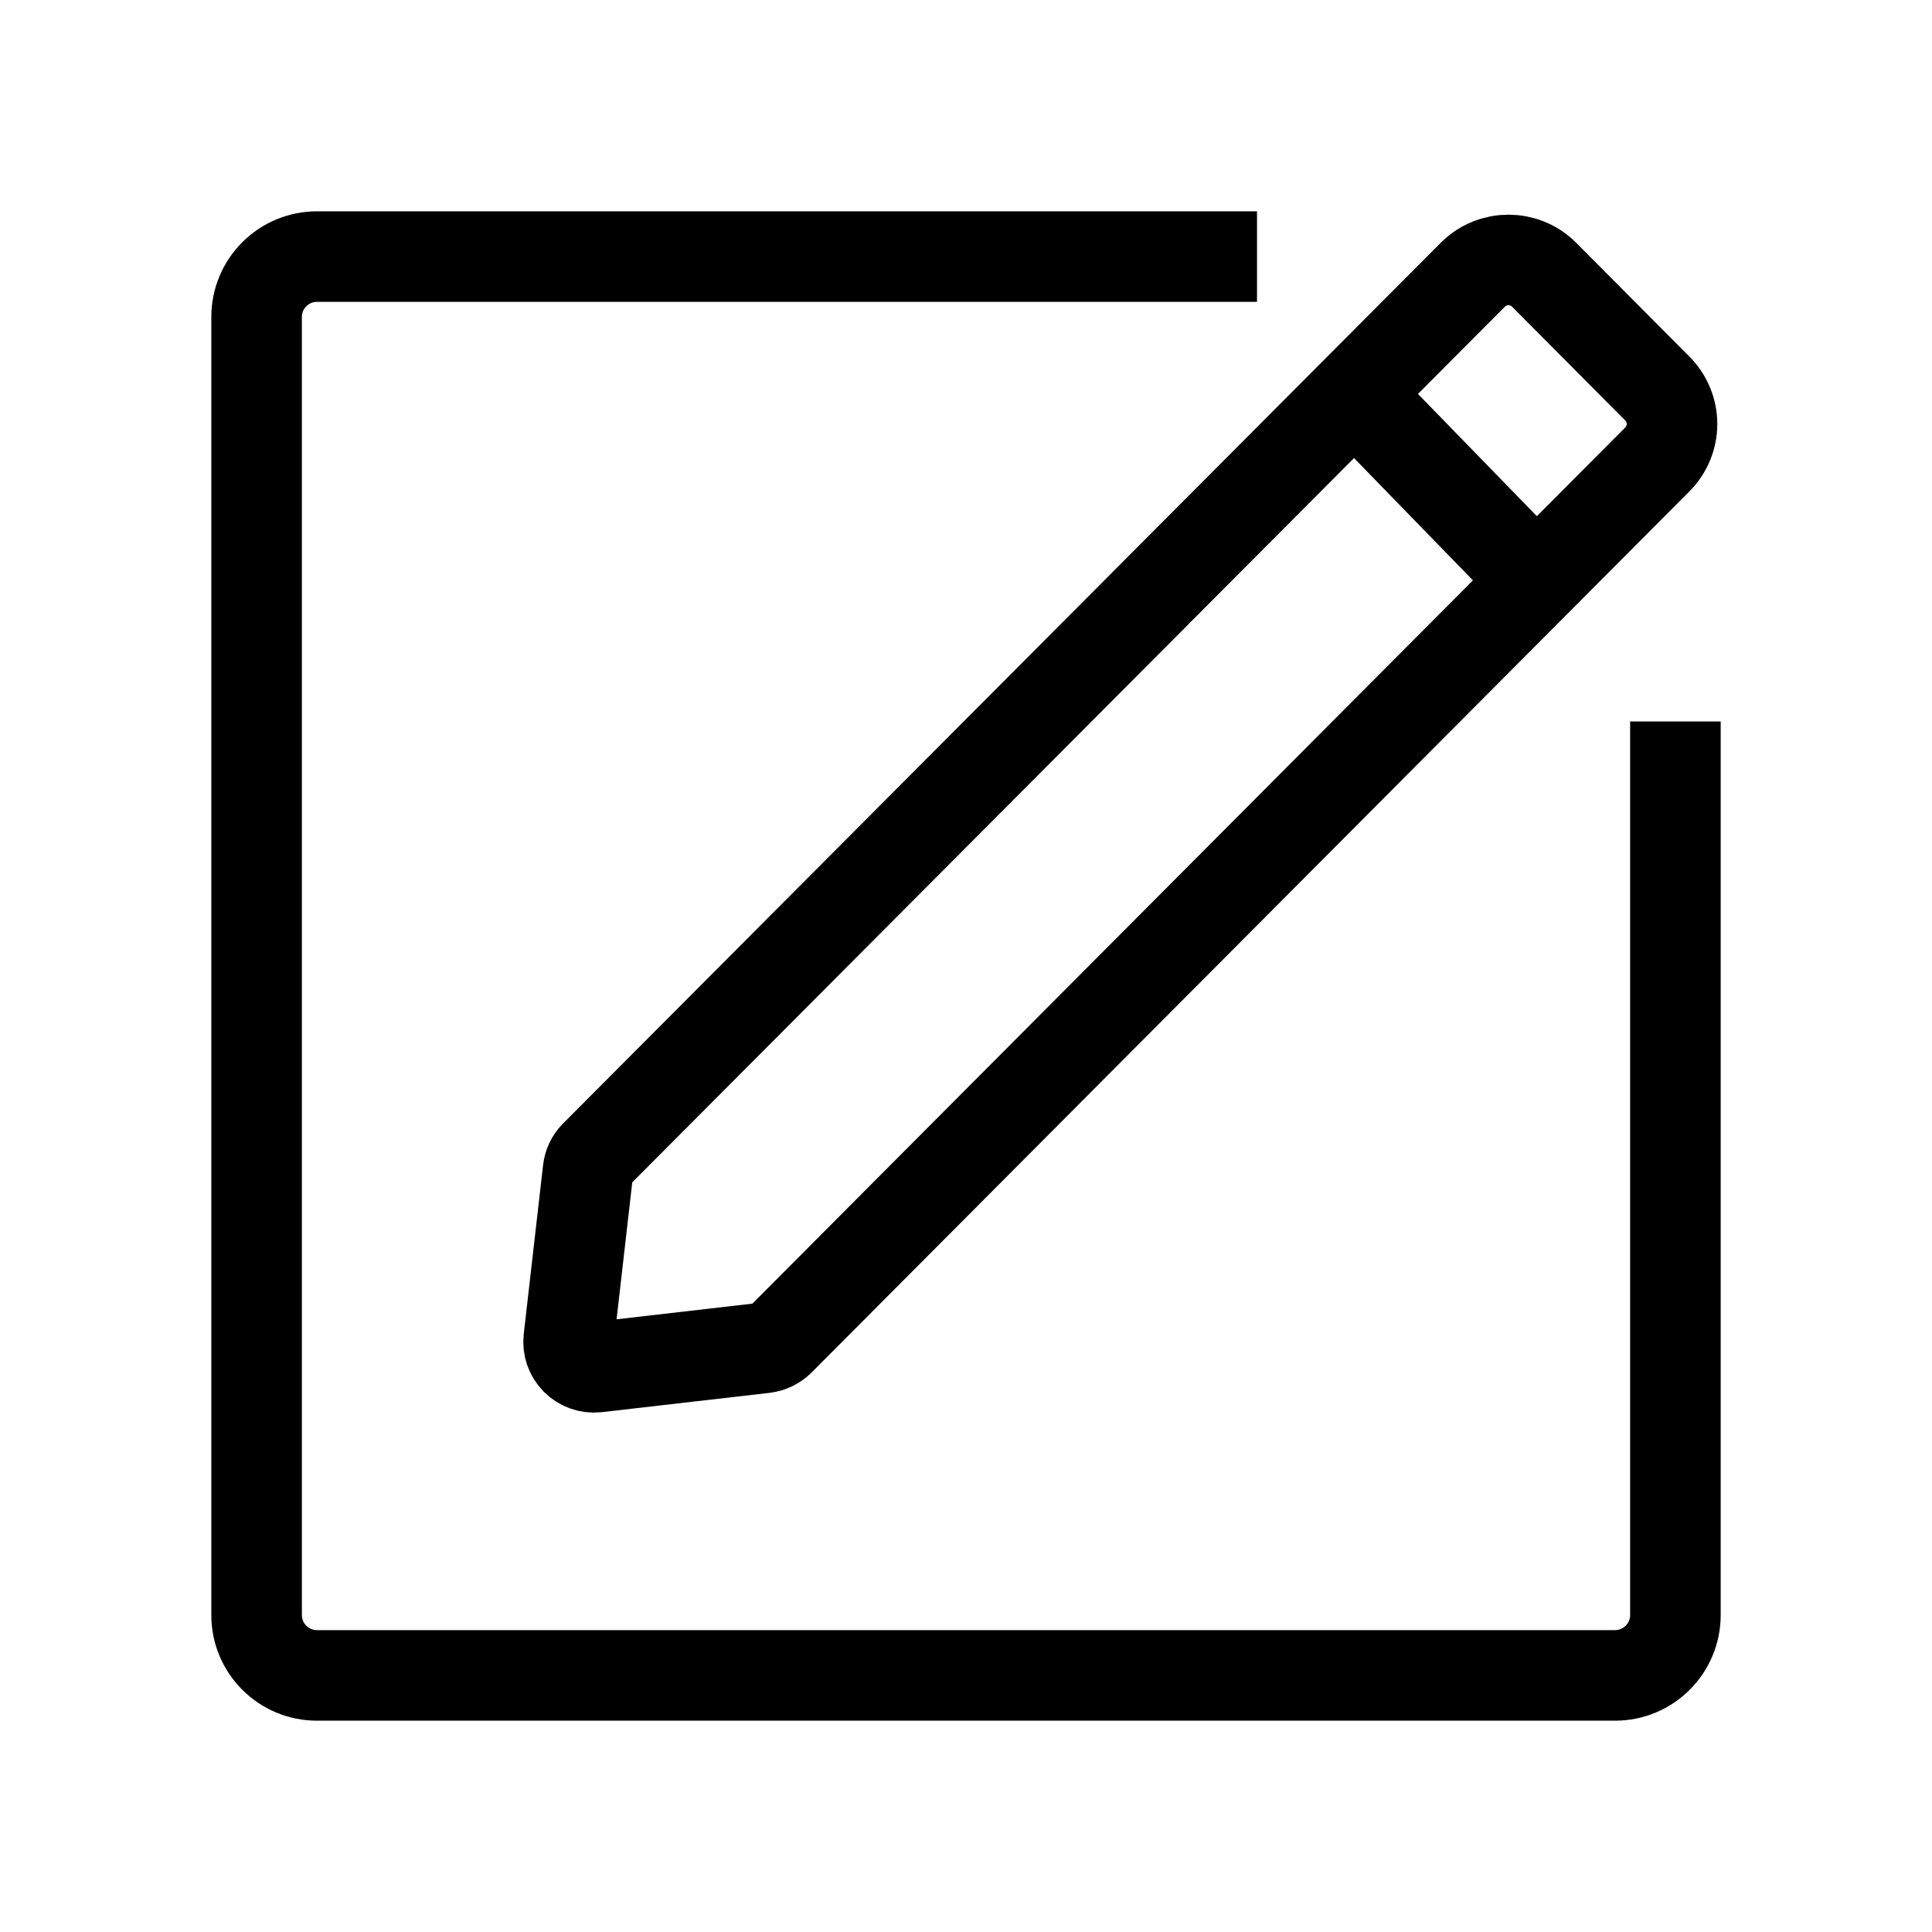
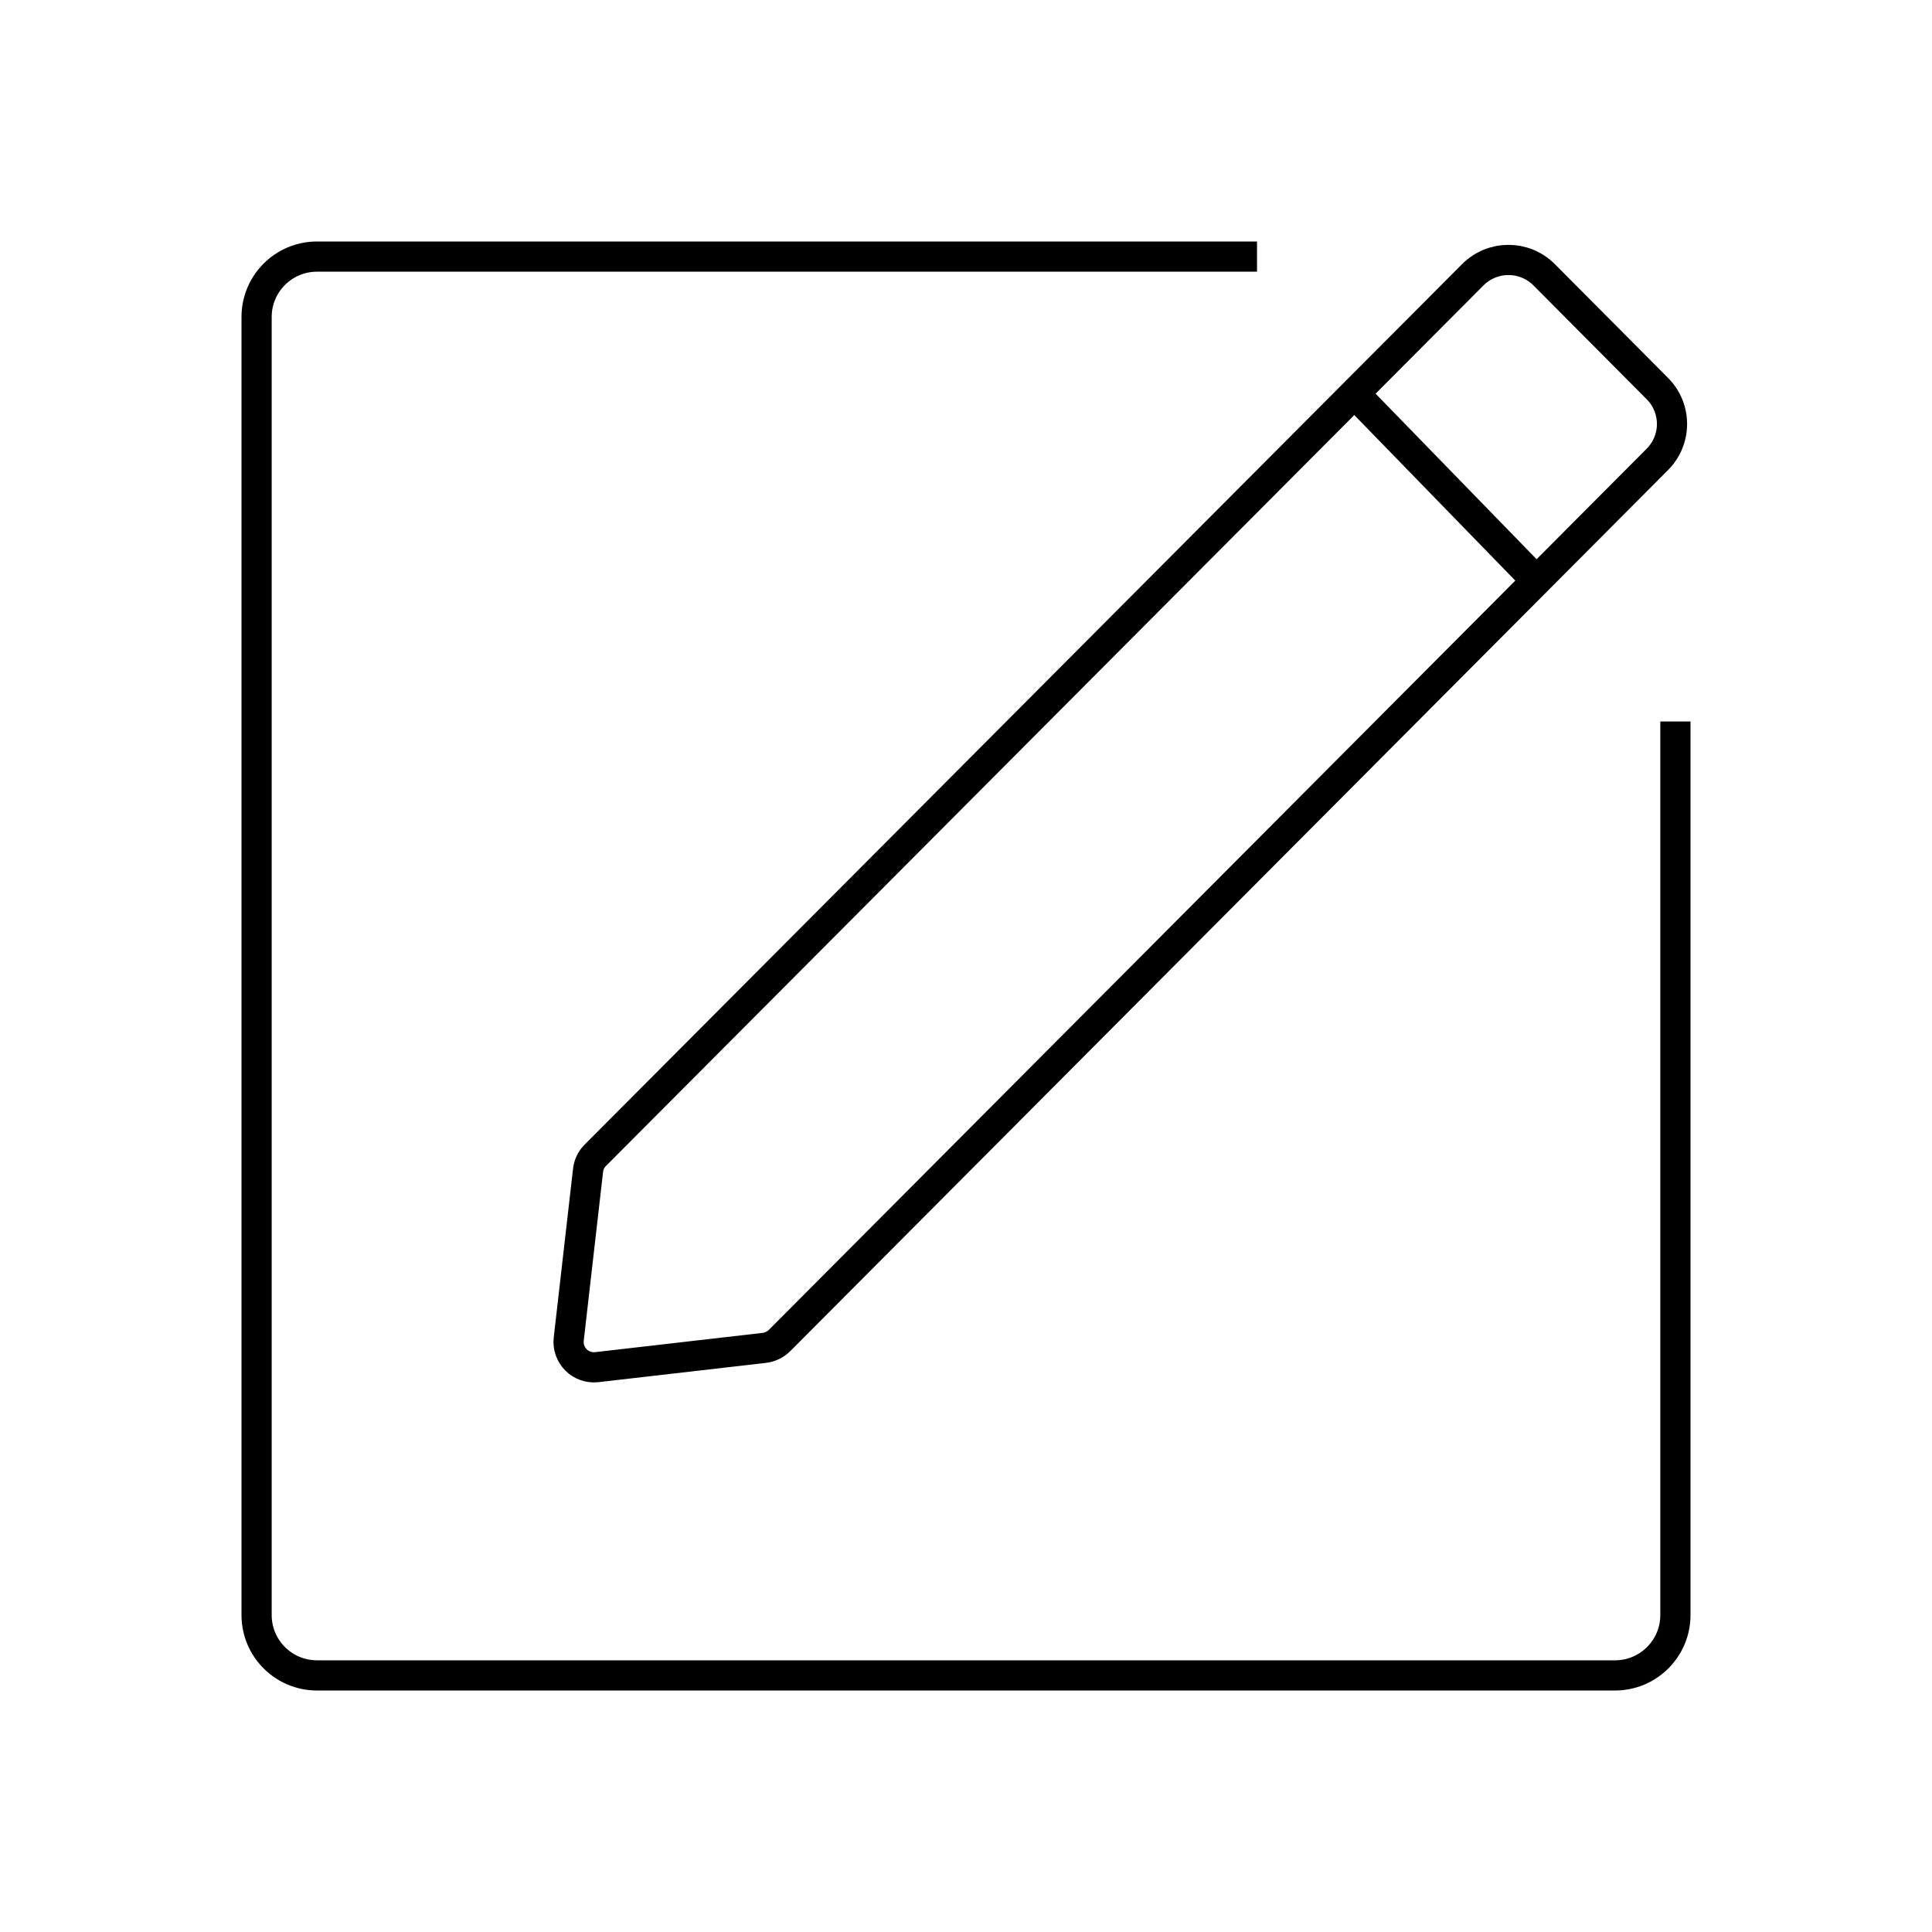
- <svg xmlns="http://www.w3.org/2000/svg" width="26px" height="26px" viewBox="0 0 64 64" stroke-width="3" stroke="#000000" fill="none">
+ <svg xmlns="http://www.w3.org/2000/svg" width="26px" height="26px" viewBox="0 0 64 64" strokeWidth="3" stroke="black" fill="none">
  <path d="M55.5,23.9V53.5a2,2,0,0,1-2,2h-43a2,2,0,0,1-2-2v-43a2,2,0,0,1,2-2H41.64" />
  <path d="M19.48,38.77l-.64,5.59a.84.84,0,0,0,.92.93l5.56-.64a.87.87,0,0,0,.5-.24L54.9,15.22a1.66,1.66,0,0,0,0-2.35L51.15,9.1a1.67,1.67,0,0,0-2.36,0L19.71,38.28A.83.83,0,0,0,19.48,38.77Z" />
  <line x1="44.87" y1="13.04" x2="50.9" y2="19.24" />
</svg>
